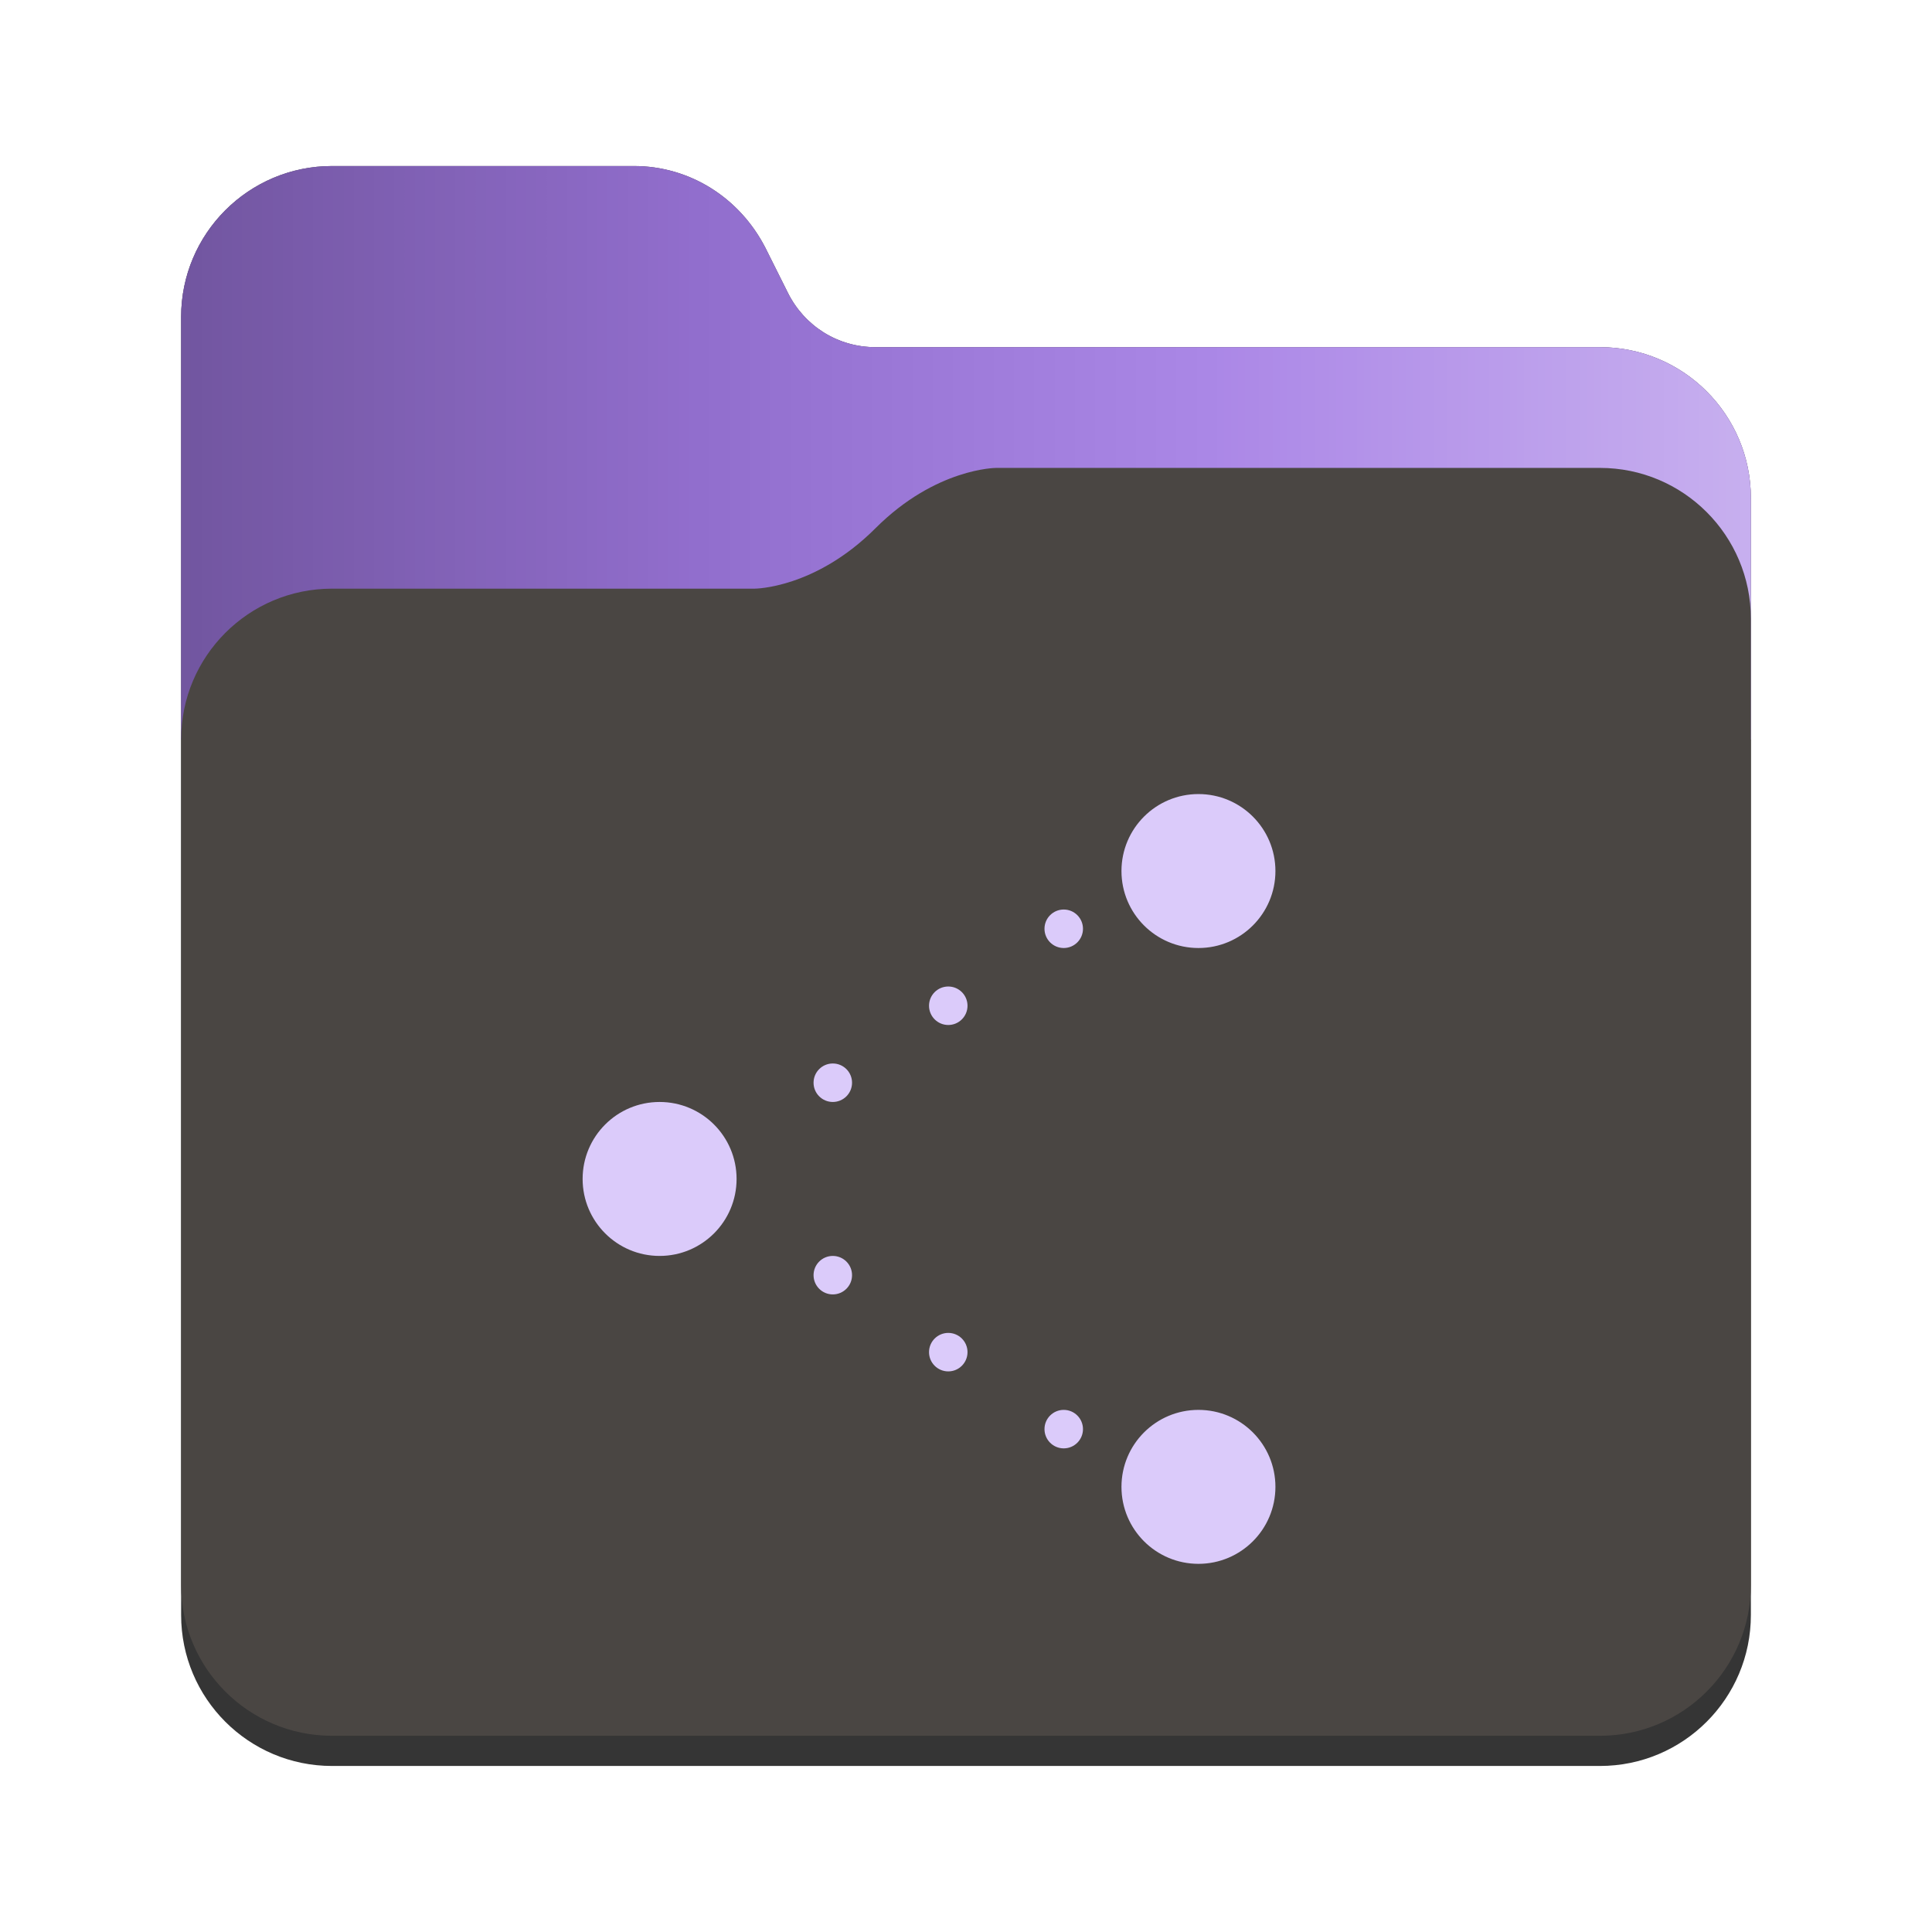
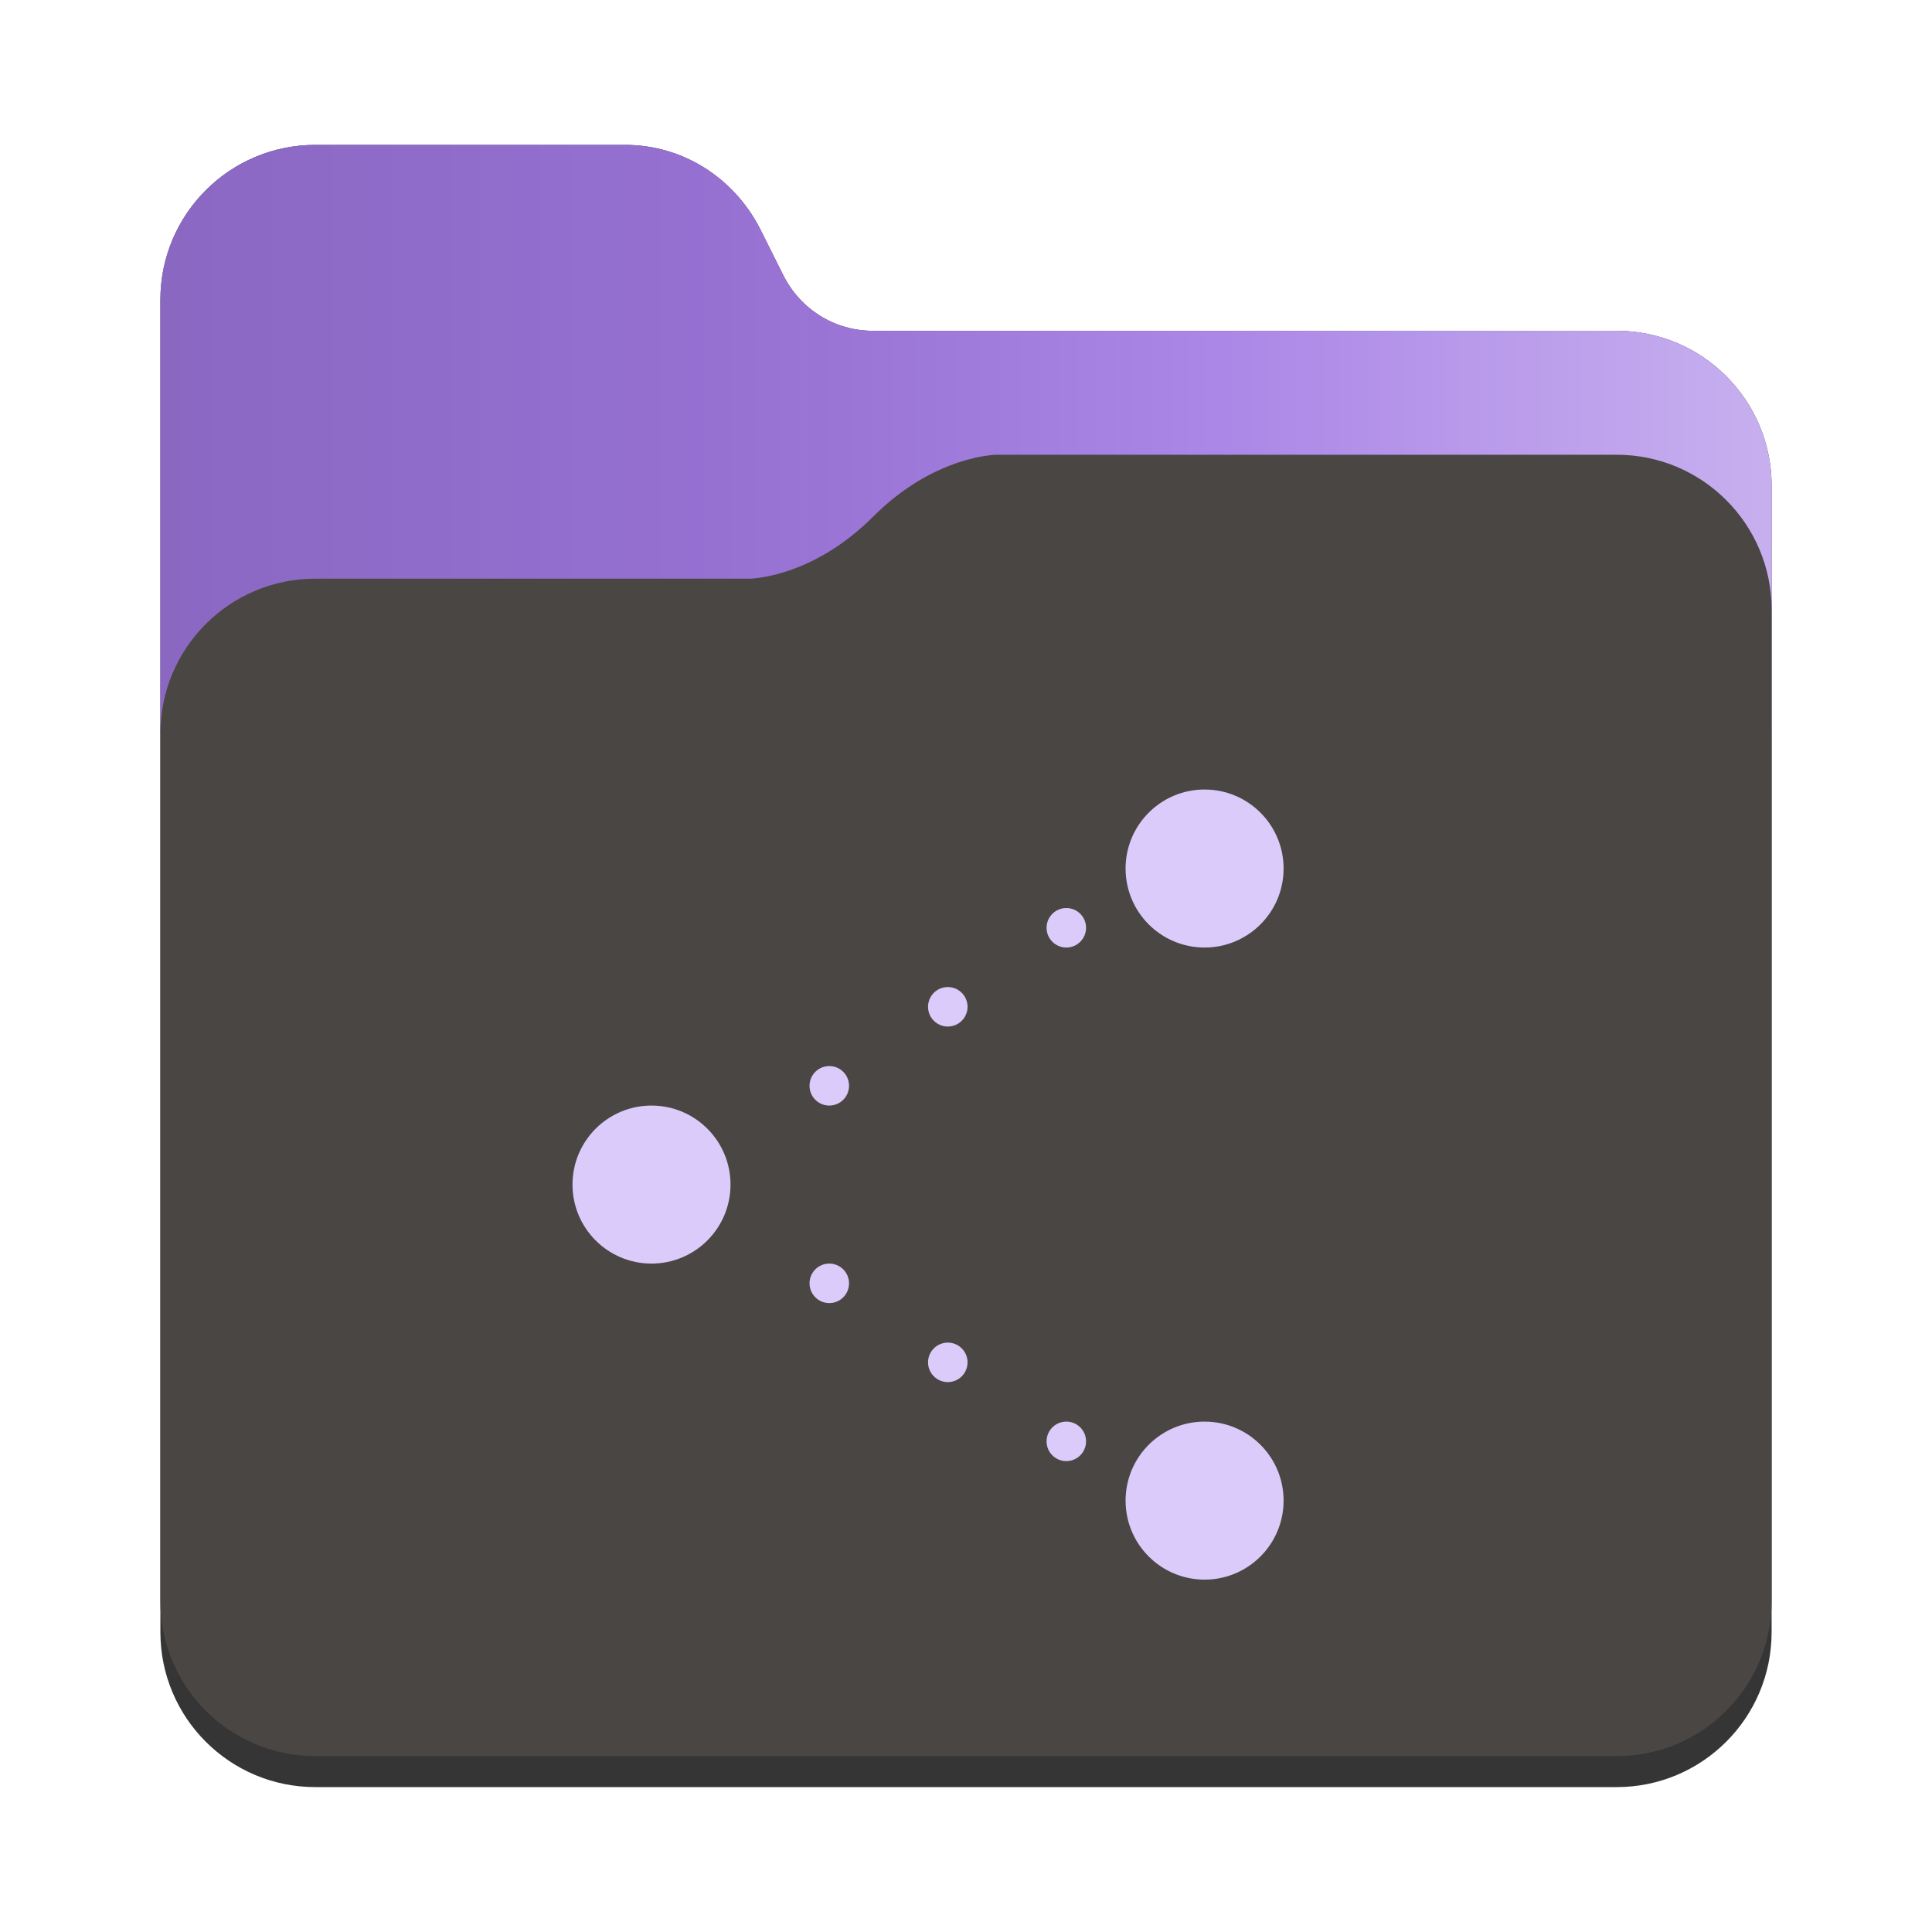
<svg xmlns="http://www.w3.org/2000/svg" width="512" height="512" viewBox="0 0 128 128">
  <defs>
    <linearGradient id="gradient" gradientUnits="userSpaceOnUse" x1="0" y1="0" x2="104" y2="0">
-       <stop offset="0.00" stop-color="black" stop-opacity="0.3" />
-       <stop offset="0.33" stop-color="black" stop-opacity="0.1" />
+       <stop offset="0.00" stop-color="black" stop-opacity="0.15" />
+       <stop offset="0.33" stop-color="black" stop-opacity="0.08" />
      <stop offset="0.66" stop-color="white" stop-opacity="0.1" />
      <stop offset="1.00" stop-color="white" stop-opacity="0.4" />
    </linearGradient>
  </defs>
-   <g transform="translate(12 11)">
-     <path d="M94 12C99.524 12 104 16.476 104 22L104 96C104 101.524 99.524 106 94 106L10 106C4.476 106 6.10352e-05 101.524 6.10352e-05 96L0 10C0 4.476 4.476 9.53672e-07 10 9.53672e-07L30 0C33.7 0 37 2.1 38.7 5.4L40.2 8.4C41.3 10.6 43.5 12 46 12L94 12Z" fill="#353535" />
-     <path d="M94 12C99.524 12 104 16.476 104 22C104 22 104 38 104 38L4.57764e-05 38C4.57764e-05 38 0 10 0 10C0 4.476 4.476 9.53672e-07 10 9.53672e-07C10 9.53672e-07 30 0 30 0C33.7 0 37 2.1 38.7 5.4C38.7 5.4 40.2 8.4 40.2 8.4C41.3 10.6 43.5 12 46 12C46 12 94 12 94 12C94 12 94 12 94 12Z" fill="#a27ae4" />
-     <path d="M94 12C99.524 12 104 16.476 104 22C104 22 104 38 104 38L4.57764e-05 38C4.57764e-05 38 0 10 0 10C0 4.476 4.476 9.53672e-07 10 9.53672e-07C10 9.53672e-07 30 0 30 0C33.7 0 37 2.1 38.7 5.4C38.7 5.4 40.2 8.4 40.2 8.4C41.3 10.6 43.5 12 46 12C46 12 94 12 94 12C94 12 94 12 94 12Z" fill="url(#gradient)" />
-     <path d="M94 0C99.524 0 104 4.476 104 10L104 74C104 79.524 99.524 84 94 84L10 84C4.476 84 6.0633e-05 79.524 6.0633e-05 74L0 18C0 12.476 4.476 8 10 8L38 8C38 8 42 8 46 4C50 0 54 3.8147e-06 54 3.8147e-06L94 0Z" fill="#4A4643" transform="translate(0 20)" />
-     <g transform="translate(52 62) scale(3.0) translate(-34.45 -33.22)">
-       <g id="g1-3" transform="matrix(0.9444444,0,0,0.9444444,-374.8114,-459.7753)" style="fill:#dbcbfa;fill-opacity:1">
-         <path style="color:#000000;fill:#dbcbfa;fill-opacity:1;fill-rule:evenodd;stroke-width:0.09" id="path3858-3-6-7-6-6-6-1" d="m 438.771,514.798 a 1.8,1.8 0 0 0 -1.8,1.8 1.8,1.8 0 0 0 1.8,1.8 1.8,1.8 0 0 0 1.8,-1.8 1.8,1.8 0 0 0 -1.8,-1.8 z m -3.15,2.7 a 0.45,0.45 0 0 0 -0.45,0.45 0.45,0.45 0 0 0 0.45,0.45 0.45,0.45 0 0 0 0.45,-0.45 0.45,0.45 0 0 0 -0.45,-0.45 z m -2.7,1.8 a 0.45,0.45 0 0 0 -0.45,0.45 0.45,0.45 0 0 0 0.45,0.45 0.45,0.45 0 0 0 0.45,-0.45 0.45,0.45 0 0 0 -0.45,-0.45 z m -2.7,1.8 a 0.45,0.45 0 0 0 -0.45,0.45 0.45,0.45 0 0 0 0.45,0.45 0.45,0.45 0 0 0 0.45,-0.45 0.45,0.45 0 0 0 -0.45,-0.45 z m -4.05,0.9 a 1.8,1.8 0 0 0 -1.8,1.8 1.8,1.8 0 0 0 1.8,1.8 1.8,1.8 0 0 0 1.8,-1.8 1.8,1.8 0 0 0 -1.8,-1.8 z m 4.05,3.6 a 0.45,0.45 0 0 0 -0.45,0.45 0.45,0.45 0 0 0 0.45,0.45 0.45,0.45 0 0 0 0.45,-0.45 0.45,0.45 0 0 0 -0.45,-0.45 z m 2.7,1.8 a 0.45,0.45 0 0 0 -0.45,0.45 0.45,0.45 0 0 0 0.45,0.45 0.45,0.45 0 0 0 0.45,-0.45 0.45,0.45 0 0 0 -0.45,-0.45 z m 2.7,1.8 a 0.45,0.45 0 0 0 -0.45,0.45 0.45,0.45 0 0 0 0.45,0.45 0.45,0.45 0 0 0 0.45,-0.45 0.45,0.45 0 0 0 -0.45,-0.45 z m 3.15,0 a 1.8,1.8 0 0 0 -1.8,1.8 1.8,1.8 0 0 0 1.8,1.8 1.8,1.8 0 0 0 1.8,-1.8 1.8,1.8 0 0 0 -1.8,-1.8 z" />
+   <g transform="translate(64 64) scale(1.026415) translate(-64 -64)">
+     <g transform="translate(12 11)">
+       <path d="M94 12C99.524 12 104 16.476 104 22L104 96C104 101.524 99.524 106 94 106L10 106C4.476 106 6.10352e-05 101.524 6.10352e-05 96L0 10C0 4.476 4.476 9.53672e-07 10 9.53672e-07L30 0C33.7 0 37 2.1 38.7 5.4L40.2 8.4C41.3 10.6 43.5 12 46 12L94 12Z" fill="#353535" />
+       <path d="M94 12C99.524 12 104 16.476 104 22C104 22 104 38 104 38L4.57764e-05 38C4.57764e-05 38 0 10 0 10C0 4.476 4.476 9.53672e-07 10 9.53672e-07C10 9.53672e-07 30 0 30 0C33.7 0 37 2.1 38.7 5.4C38.7 5.4 40.2 8.4 40.2 8.4C41.3 10.6 43.5 12 46 12C46 12 94 12 94 12C94 12 94 12 94 12Z" fill="#a27ae4" />
+       <path d="M94 12C99.524 12 104 16.476 104 22C104 22 104 38 104 38L4.57764e-05 38C4.57764e-05 38 0 10 0 10C0 4.476 4.476 9.53672e-07 10 9.53672e-07C10 9.53672e-07 30 0 30 0C33.7 0 37 2.1 38.7 5.4C38.7 5.4 40.2 8.4 40.2 8.4C41.3 10.6 43.5 12 46 12C46 12 94 12 94 12C94 12 94 12 94 12Z" fill="url(#gradient)" />
+       <path d="M94 0C99.524 0 104 4.476 104 10L104 74C104 79.524 99.524 84 94 84L10 84C4.476 84 6.0633e-05 79.524 6.0633e-05 74L0 18C0 12.476 4.476 8 10 8L38 8C38 8 42 8 46 4C50 0 54 3.8147e-06 54 3.8147e-06L94 0Z" fill="#4A4643" transform="translate(0 20)" />
+       <g transform="translate(52 62) scale(3.0) translate(-34.45 -33.22)">
+         <g id="g1-3" transform="matrix(0.9444444,0,0,0.9444444,-374.8114,-459.7753)" style="fill:#dbcbfa;fill-opacity:1">
+           <path style="color:#000000;fill:#dbcbfa;fill-opacity:1;fill-rule:evenodd;stroke-width:0.09" id="path3858-3-6-7-6-6-6-1" d="m 438.771,514.798 a 1.8,1.8 0 0 0 -1.8,1.8 1.8,1.8 0 0 0 1.8,1.8 1.8,1.8 0 0 0 1.8,-1.8 1.8,1.8 0 0 0 -1.8,-1.8 z m -3.15,2.7 a 0.45,0.45 0 0 0 -0.45,0.45 0.45,0.45 0 0 0 0.45,0.45 0.45,0.45 0 0 0 0.45,-0.45 0.45,0.45 0 0 0 -0.45,-0.45 z m -2.7,1.8 a 0.45,0.45 0 0 0 -0.45,0.45 0.45,0.45 0 0 0 0.45,0.45 0.45,0.45 0 0 0 0.45,-0.45 0.45,0.45 0 0 0 -0.45,-0.45 z m -2.7,1.8 a 0.45,0.45 0 0 0 -0.45,0.45 0.45,0.45 0 0 0 0.45,0.45 0.45,0.45 0 0 0 0.45,-0.45 0.45,0.45 0 0 0 -0.45,-0.45 z m -4.05,0.9 a 1.8,1.8 0 0 0 -1.8,1.8 1.8,1.8 0 0 0 1.8,1.8 1.8,1.8 0 0 0 1.8,-1.8 1.8,1.8 0 0 0 -1.8,-1.8 z m 4.05,3.6 a 0.45,0.45 0 0 0 -0.45,0.45 0.45,0.45 0 0 0 0.45,0.45 0.45,0.45 0 0 0 0.45,-0.45 0.45,0.45 0 0 0 -0.45,-0.45 z m 2.7,1.8 a 0.45,0.45 0 0 0 -0.45,0.45 0.45,0.45 0 0 0 0.45,0.45 0.45,0.45 0 0 0 0.45,-0.45 0.45,0.45 0 0 0 -0.45,-0.45 z m 2.7,1.8 a 0.45,0.45 0 0 0 -0.45,0.45 0.45,0.45 0 0 0 0.45,0.45 0.45,0.45 0 0 0 0.45,-0.45 0.45,0.45 0 0 0 -0.45,-0.45 z m 3.15,0 a 1.8,1.8 0 0 0 -1.8,1.8 1.8,1.8 0 0 0 1.8,1.8 1.8,1.8 0 0 0 1.8,-1.8 1.8,1.8 0 0 0 -1.8,-1.8 z" />
+         </g>
      </g>
    </g>
  </g>
</svg>
